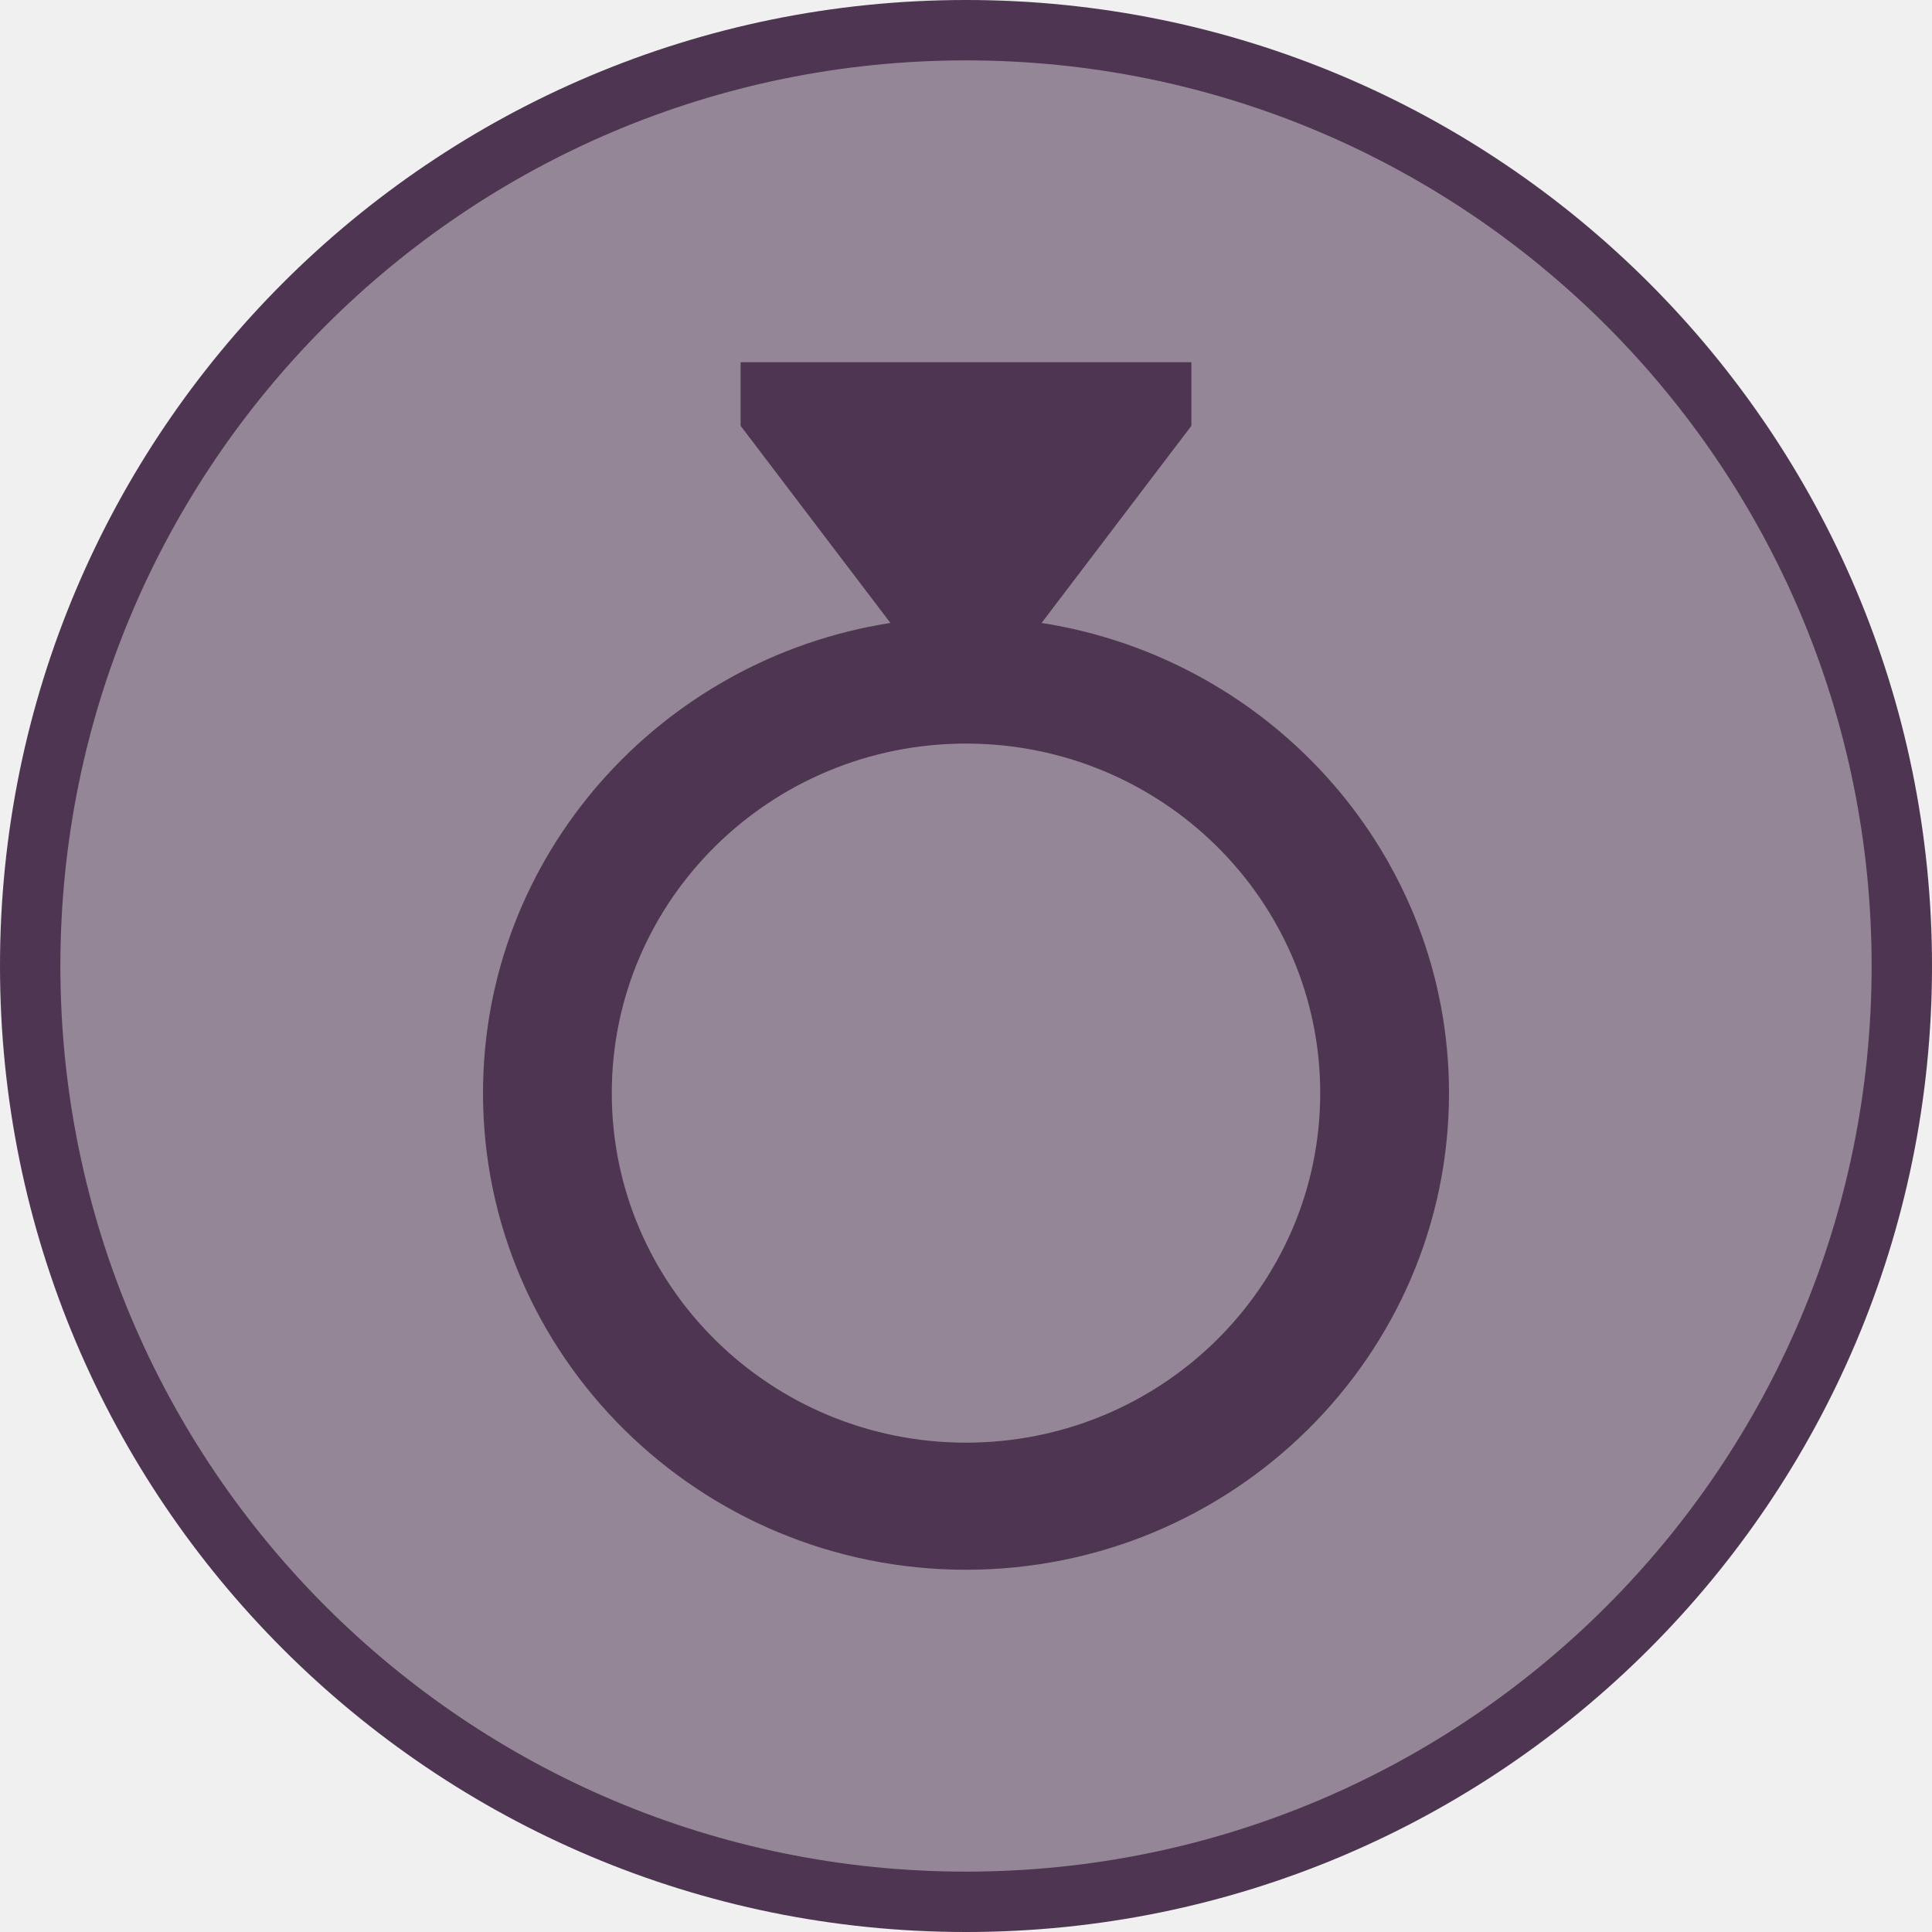
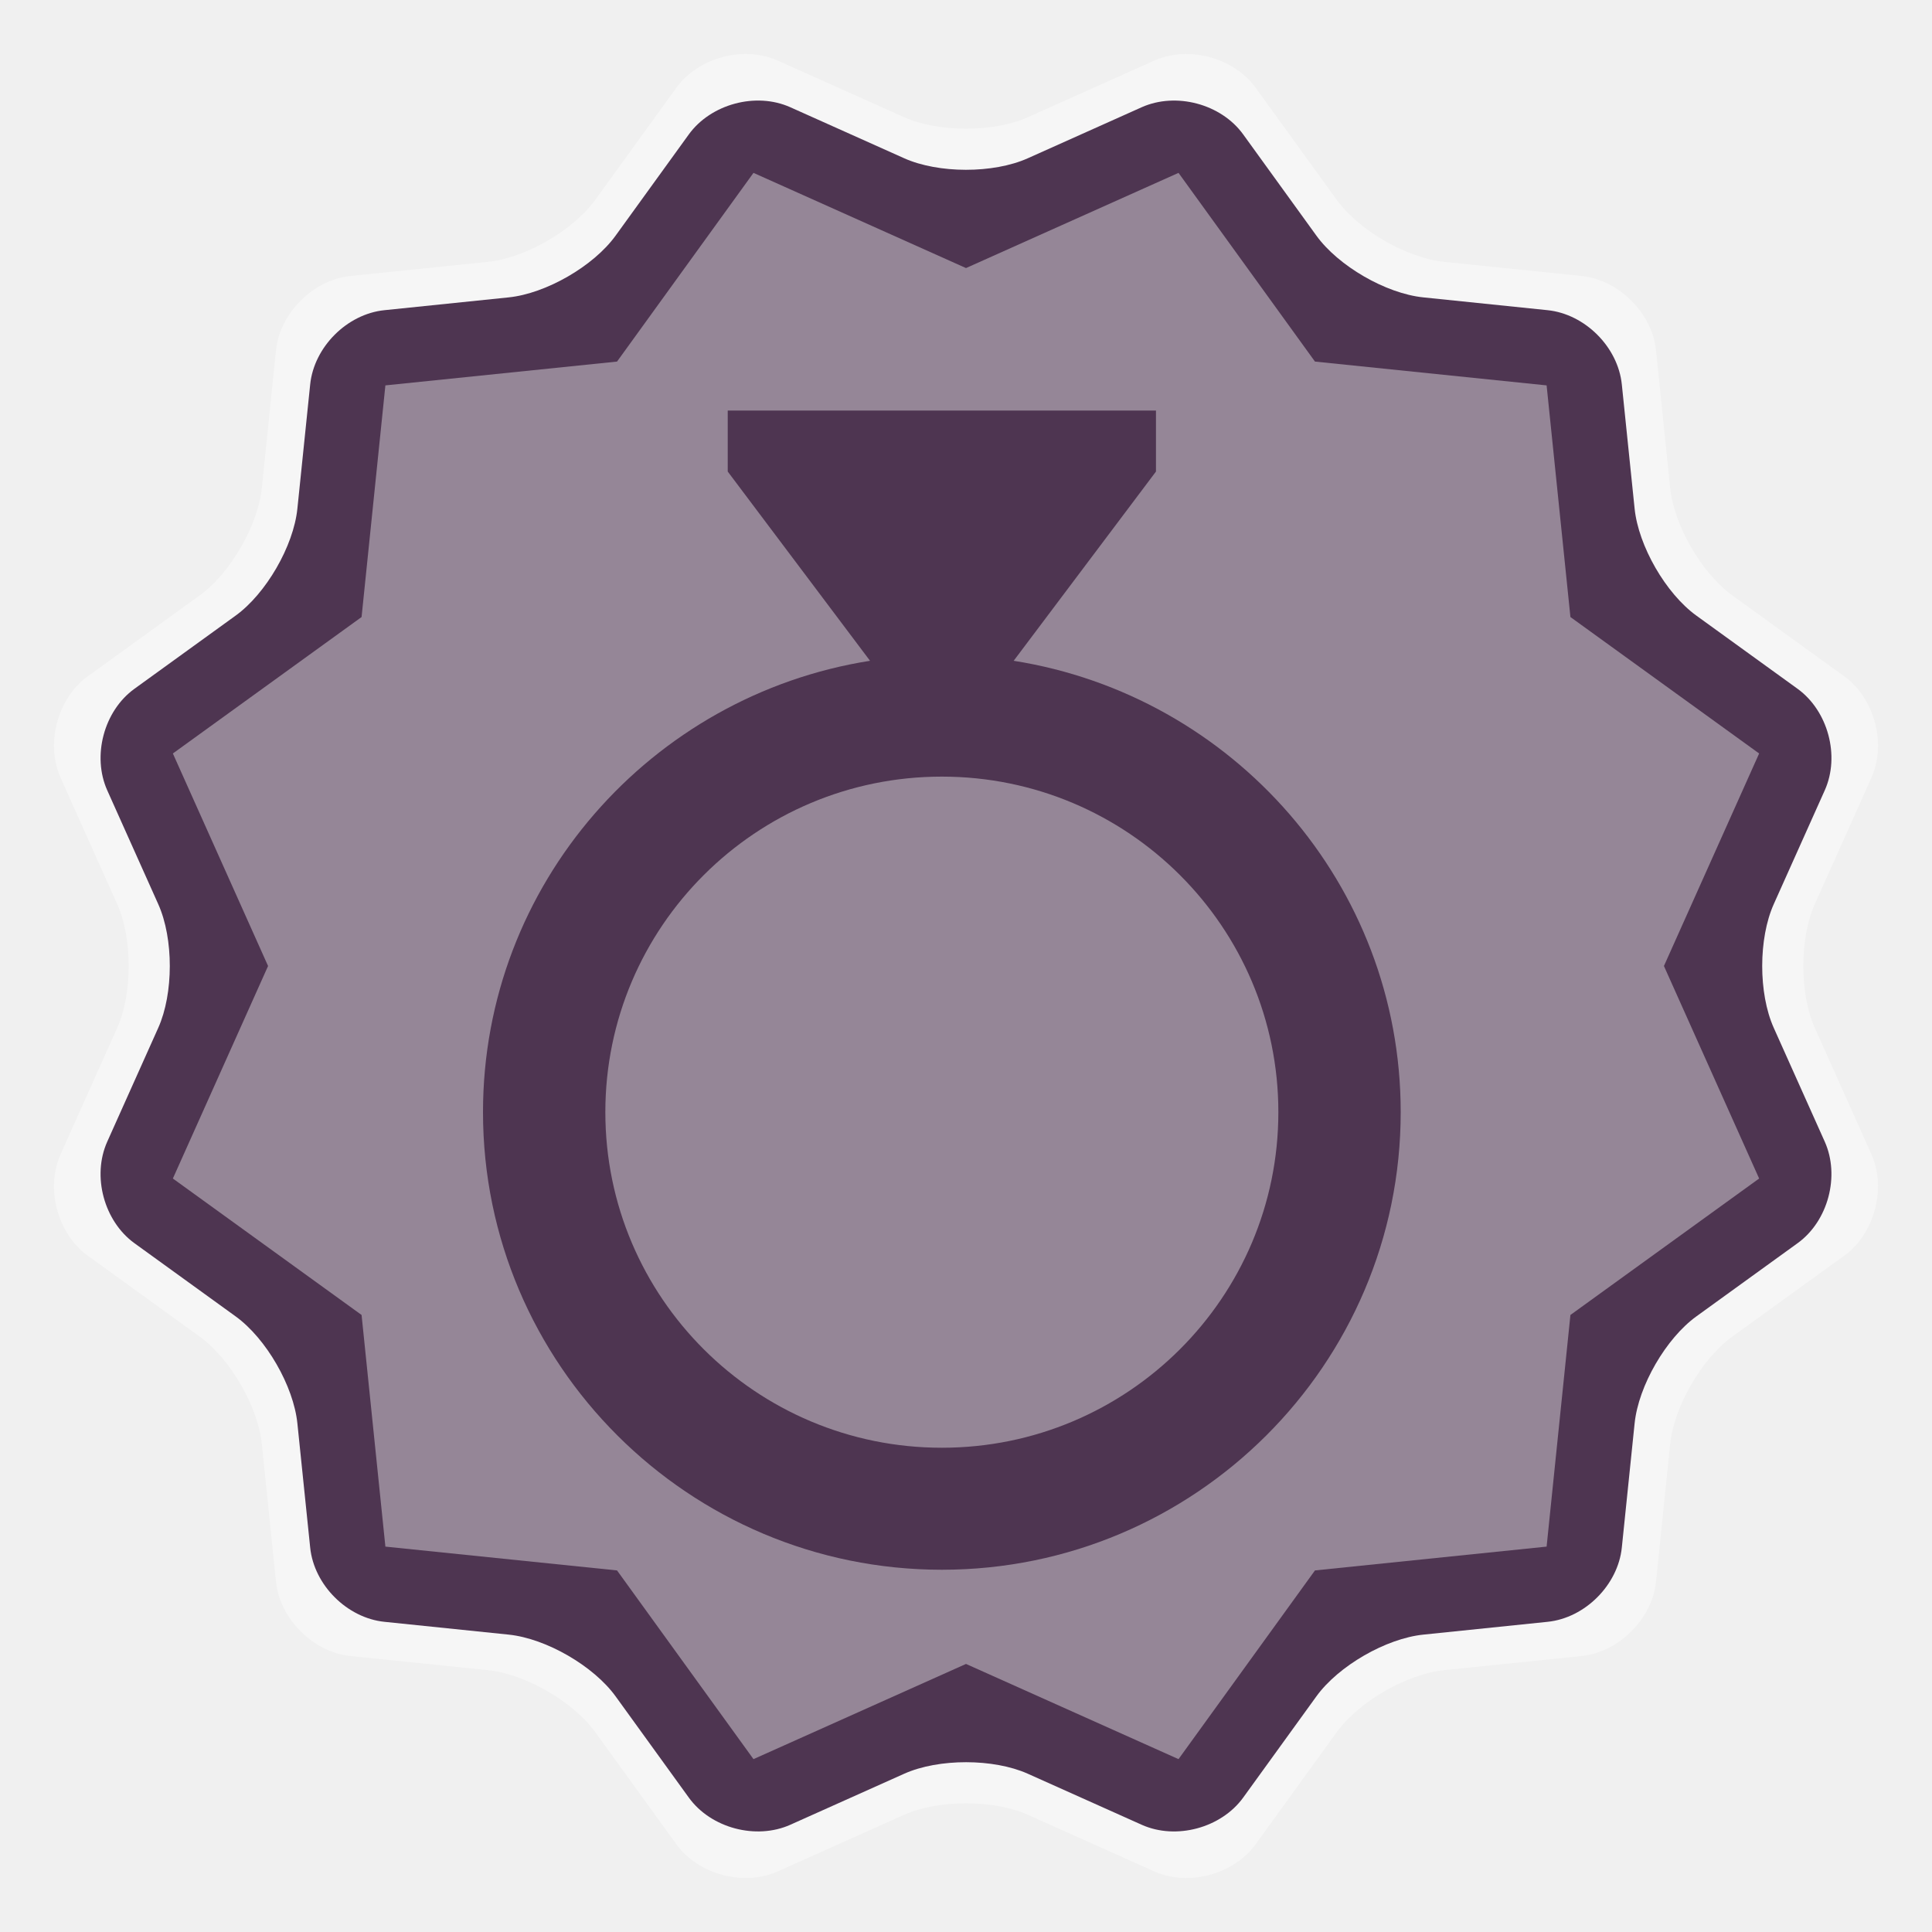
- <svg width="32" height="32" viewBox="0 0 32 32">
+ <svg width="40" height="40" viewBox="0 0 40 40">
  <g fill="none" fill-rule="evenodd">
-     <circle cx="16" cy="16" r="16" fill="#4E3551" />
-     <circle cx="16" cy="16" r="15" fill="#FFF" opacity=".4" />
-     <path fill="#4E3551" d="M17.252,10.318 L19.733,7.053 L19.733,6 L12.267,6 L12.267,7.053 L14.748,10.318 C10.93,10.914 8,14.174 8,18.105 C8,22.459 11.588,26 16,26 C20.412,26 24,22.459 24,18.105 C24,14.174 21.07,10.914 17.252,10.318 L17.252,10.318 Z M16,23.895 C12.761,23.895 10.133,21.302 10.133,18.105 C10.133,14.908 12.761,12.316 16,12.316 C19.239,12.316 21.867,14.908 21.867,18.105 C21.867,21.302 19.239,23.895 16,23.895 L16,23.895 Z" />
+     <path fill="#FFF" d="M21.28,37.573 C20.573,37.257 19.426,37.257 18.72,37.573 L16.103,38.745 C15.396,39.062 14.455,38.809 14.002,38.182 L12.322,35.859 C11.868,35.231 10.875,34.658 10.105,34.579 L7.253,34.286 C6.482,34.206 5.794,33.517 5.714,32.747 L5.421,29.895 C5.342,29.124 4.768,28.132 4.141,27.678 L1.818,25.998 C1.19,25.544 0.938,24.603 1.255,23.897 L2.427,21.28 C2.743,20.573 2.743,19.426 2.427,18.72 L1.255,16.103 C0.938,15.396 1.191,14.455 1.818,14.002 L4.141,12.322 C4.769,11.868 5.342,10.875 5.421,10.105 L5.714,7.253 C5.794,6.482 6.483,5.794 7.253,5.714 L10.105,5.421 C10.876,5.342 11.868,4.768 12.322,4.141 L14.002,1.818 C14.456,1.19 15.397,0.938 16.103,1.255 L18.72,2.427 C19.427,2.743 20.574,2.743 21.28,2.427 L23.897,1.255 C24.604,0.938 25.545,1.191 25.998,1.818 L27.678,4.141 C28.132,4.769 29.125,5.342 29.895,5.421 L32.747,5.714 C33.518,5.794 34.206,6.483 34.286,7.253 L34.579,10.105 C34.658,10.876 35.232,11.868 35.859,12.322 L38.182,14.002 C38.81,14.456 39.062,15.397 38.745,16.103 L37.573,18.72 C37.257,19.427 37.257,20.574 37.573,21.28 L38.745,23.897 C39.062,24.604 38.809,25.545 38.182,25.998 L35.859,27.678 C35.231,28.132 34.658,29.125 34.579,29.895 L34.286,32.747 C34.206,33.518 33.517,34.206 32.747,34.286 L29.895,34.579 C29.124,34.658 28.132,35.232 27.678,35.859 L25.998,38.182 C25.544,38.81 24.603,39.062 23.897,38.745 L21.28,37.573 Z" opacity=".4" />
+     <path fill="#4E3551" d="M21.279,36.723 C20.573,36.407 19.436,36.403 18.721,36.723 L16.362,37.78 C15.655,38.096 14.72,37.852 14.261,37.217 L12.746,35.122 C12.293,34.495 11.31,33.923 10.531,33.843 L7.959,33.578 C7.189,33.499 6.502,32.82 6.422,32.041 L6.157,29.469 C6.078,28.699 5.513,27.713 4.878,27.254 L2.783,25.739 C2.156,25.285 1.9,24.353 2.22,23.638 L3.277,21.279 C3.593,20.573 3.597,19.436 3.277,18.721 L2.22,16.362 C1.904,15.655 2.148,14.72 2.783,14.261 L4.878,12.746 C5.505,12.293 6.077,11.31 6.157,10.531 L6.422,7.959 C6.501,7.189 7.18,6.502 7.959,6.422 L10.531,6.157 C11.301,6.078 12.287,5.513 12.746,4.878 L14.261,2.783 C14.715,2.156 15.647,1.9 16.362,2.22 L18.721,3.277 C19.427,3.593 20.564,3.597 21.279,3.277 L23.638,2.22 C24.345,1.904 25.28,2.148 25.739,2.783 L27.254,4.878 C27.707,5.505 28.69,6.077 29.469,6.157 L32.041,6.422 C32.811,6.501 33.498,7.18 33.578,7.959 L33.843,10.531 C33.922,11.301 34.487,12.287 35.122,12.746 L37.217,14.261 C37.844,14.715 38.1,15.647 37.78,16.362 L36.723,18.721 C36.407,19.427 36.403,20.564 36.723,21.279 L37.78,23.638 C38.096,24.345 37.852,25.28 37.217,25.739 L35.122,27.254 C34.495,27.707 33.923,28.69 33.843,29.469 L33.578,32.041 C33.499,32.811 32.82,33.498 32.041,33.578 L29.469,33.843 C28.699,33.922 27.713,34.487 27.254,35.122 L25.739,37.217 C25.285,37.844 24.353,38.1 23.638,37.78 L21.279,36.723 Z" />
+     <polygon fill="#FFF" points="20 34.45 15.6 36.421 12.775 32.514 7.979 32.021 7.486 27.225 3.579 24.4 5.55 20 3.579 15.6 7.486 12.775 7.979 7.979 12.775 7.486 15.6 3.579 20 5.55 24.4 3.579 27.225 7.486 32.021 7.979 32.514 12.775 36.421 15.6 34.45 20 36.421 24.4 32.514 27.225 32.021 32.021 27.225 32.514 24.4 36.421" opacity=".4" />
+     <path fill="#4E3551" d="M20.987,13.681 L23.933,9.763 L23.933,8.5 L15.067,8.5 L15.067,9.763 L18.013,13.681 C13.48,14.396 10,18.308 10,23.026 C10,28.251 14.261,32.5 19.5,32.5 C24.739,32.5 29,28.251 29,23.026 C29,18.308 25.52,14.396 20.987,13.681 L20.987,13.681 Z M19.5,29.974 C15.653,29.974 12.533,26.863 12.533,23.026 C12.533,19.19 15.653,16.079 19.5,16.079 C23.347,16.079 26.467,19.19 26.467,23.026 C26.467,26.863 23.347,29.974 19.5,29.974 L19.5,29.974 Z" />
  </g>
</svg>
